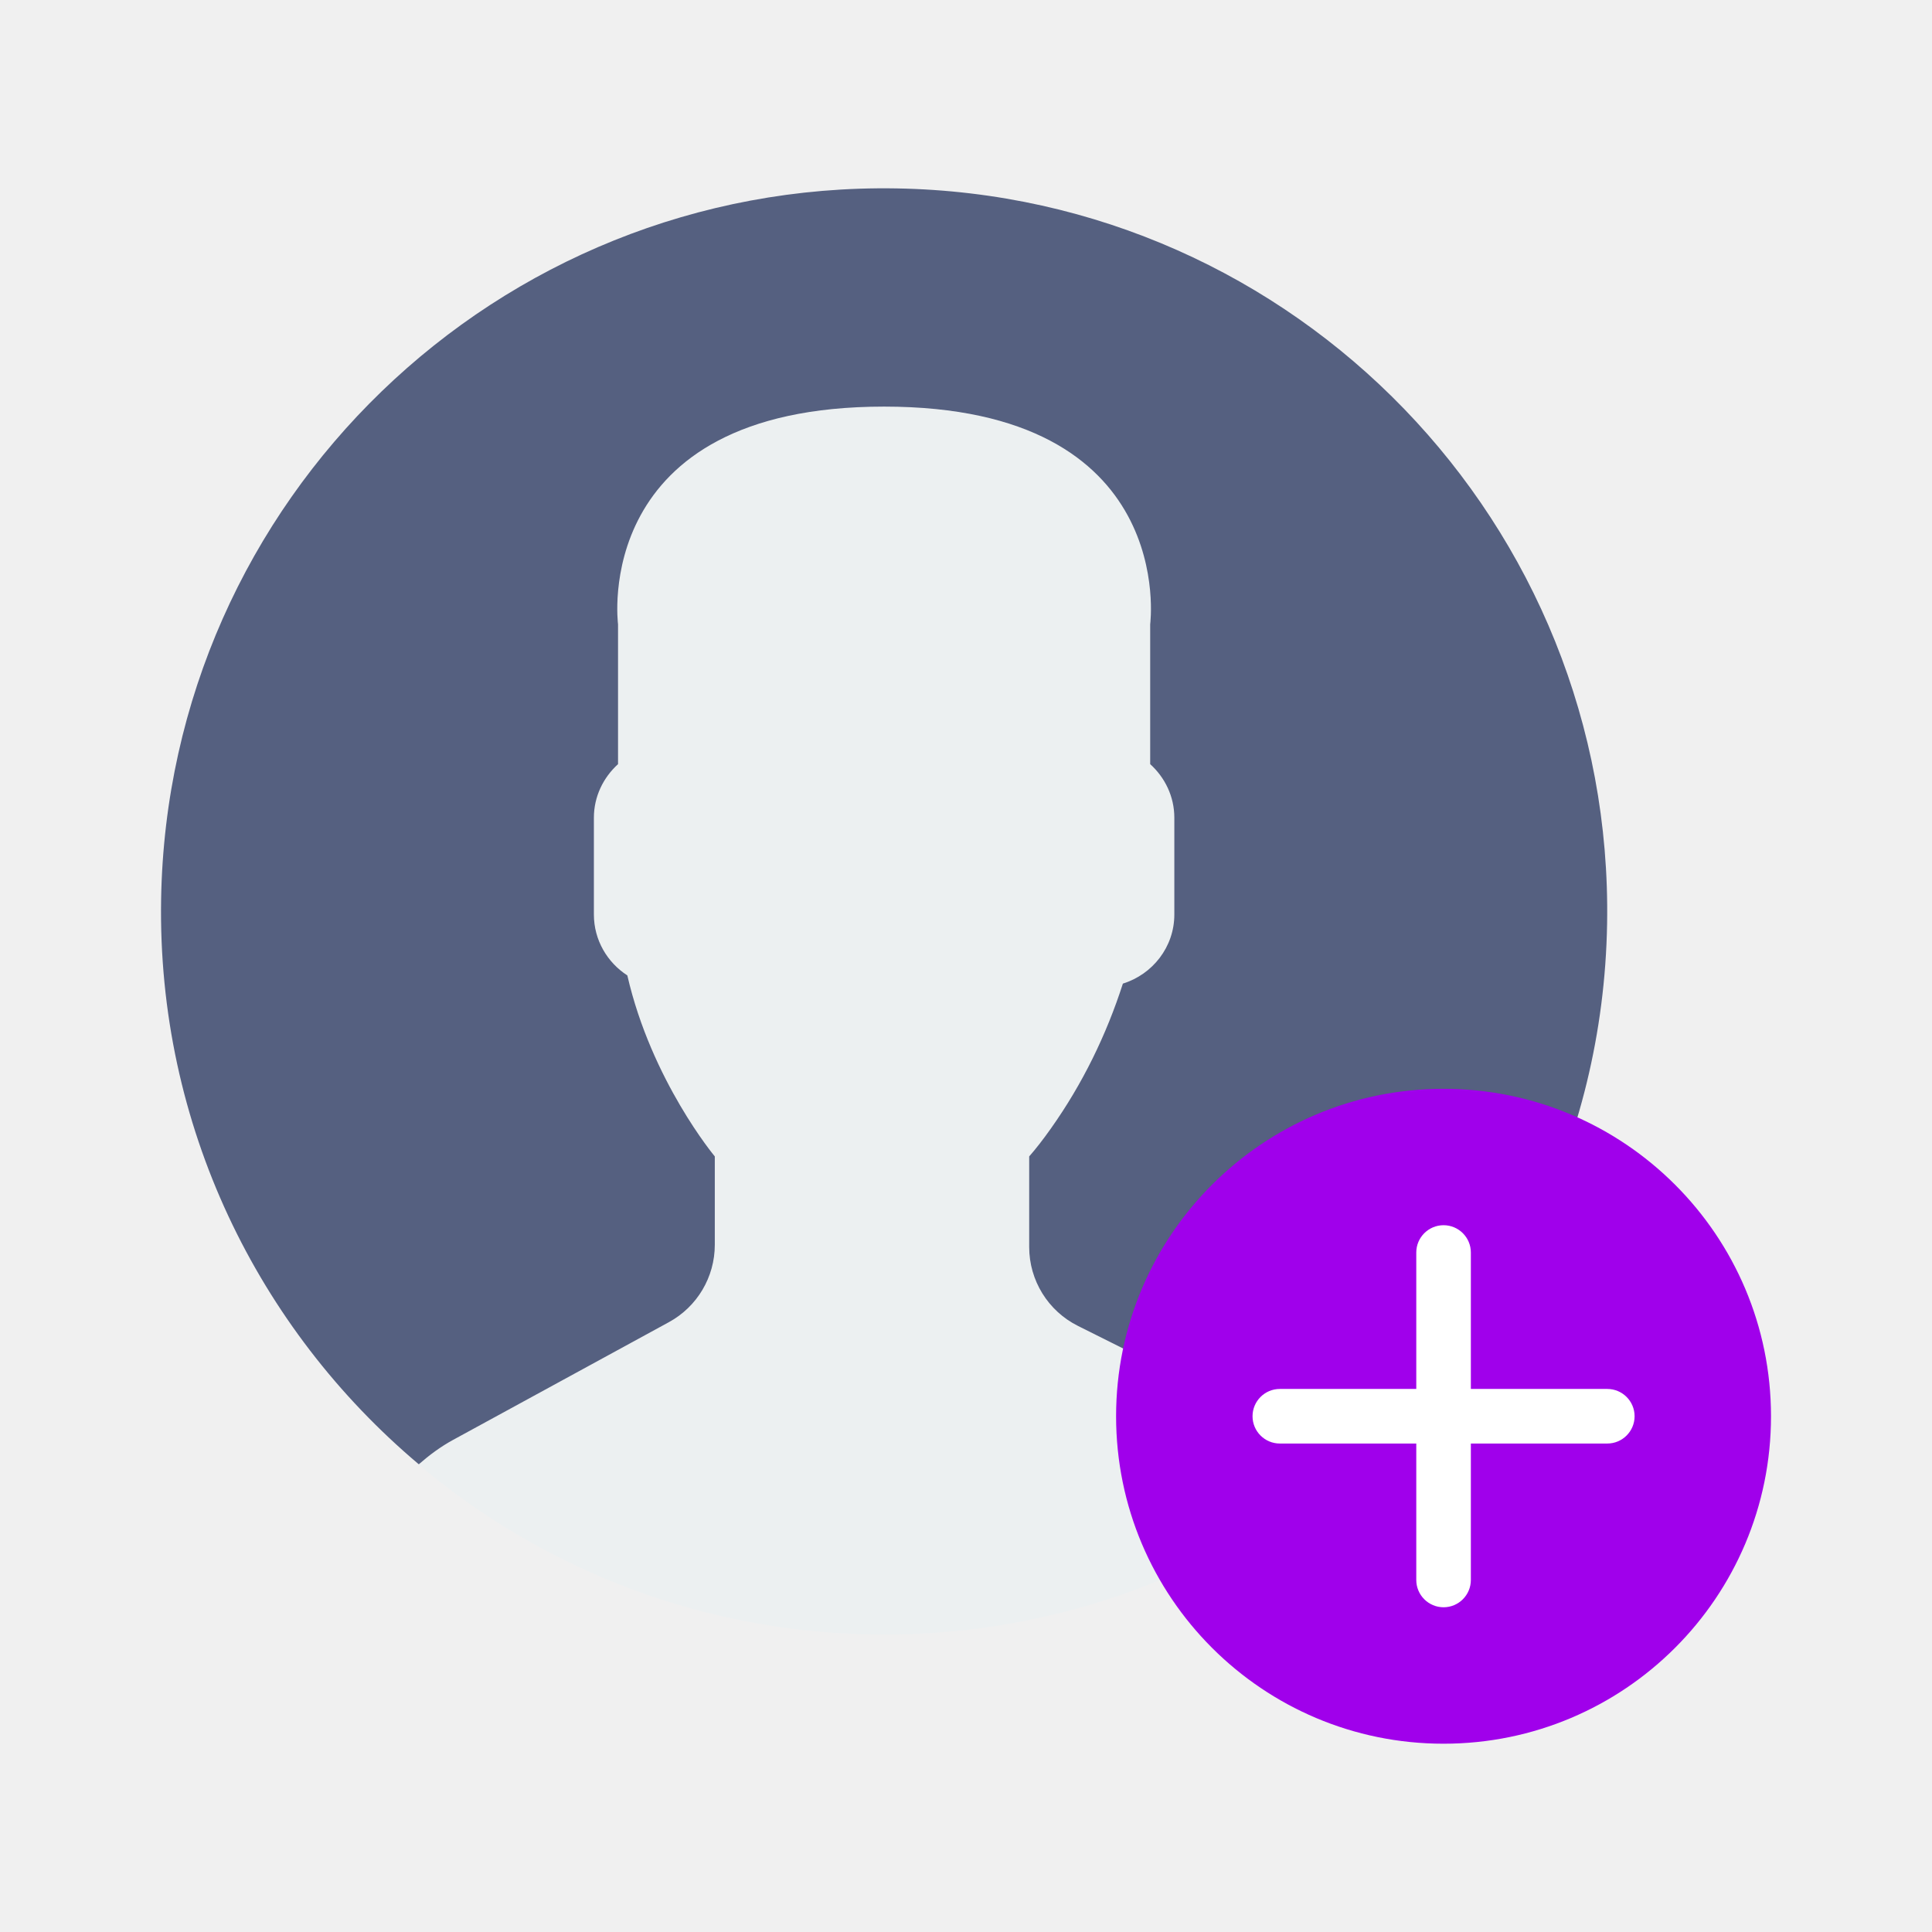
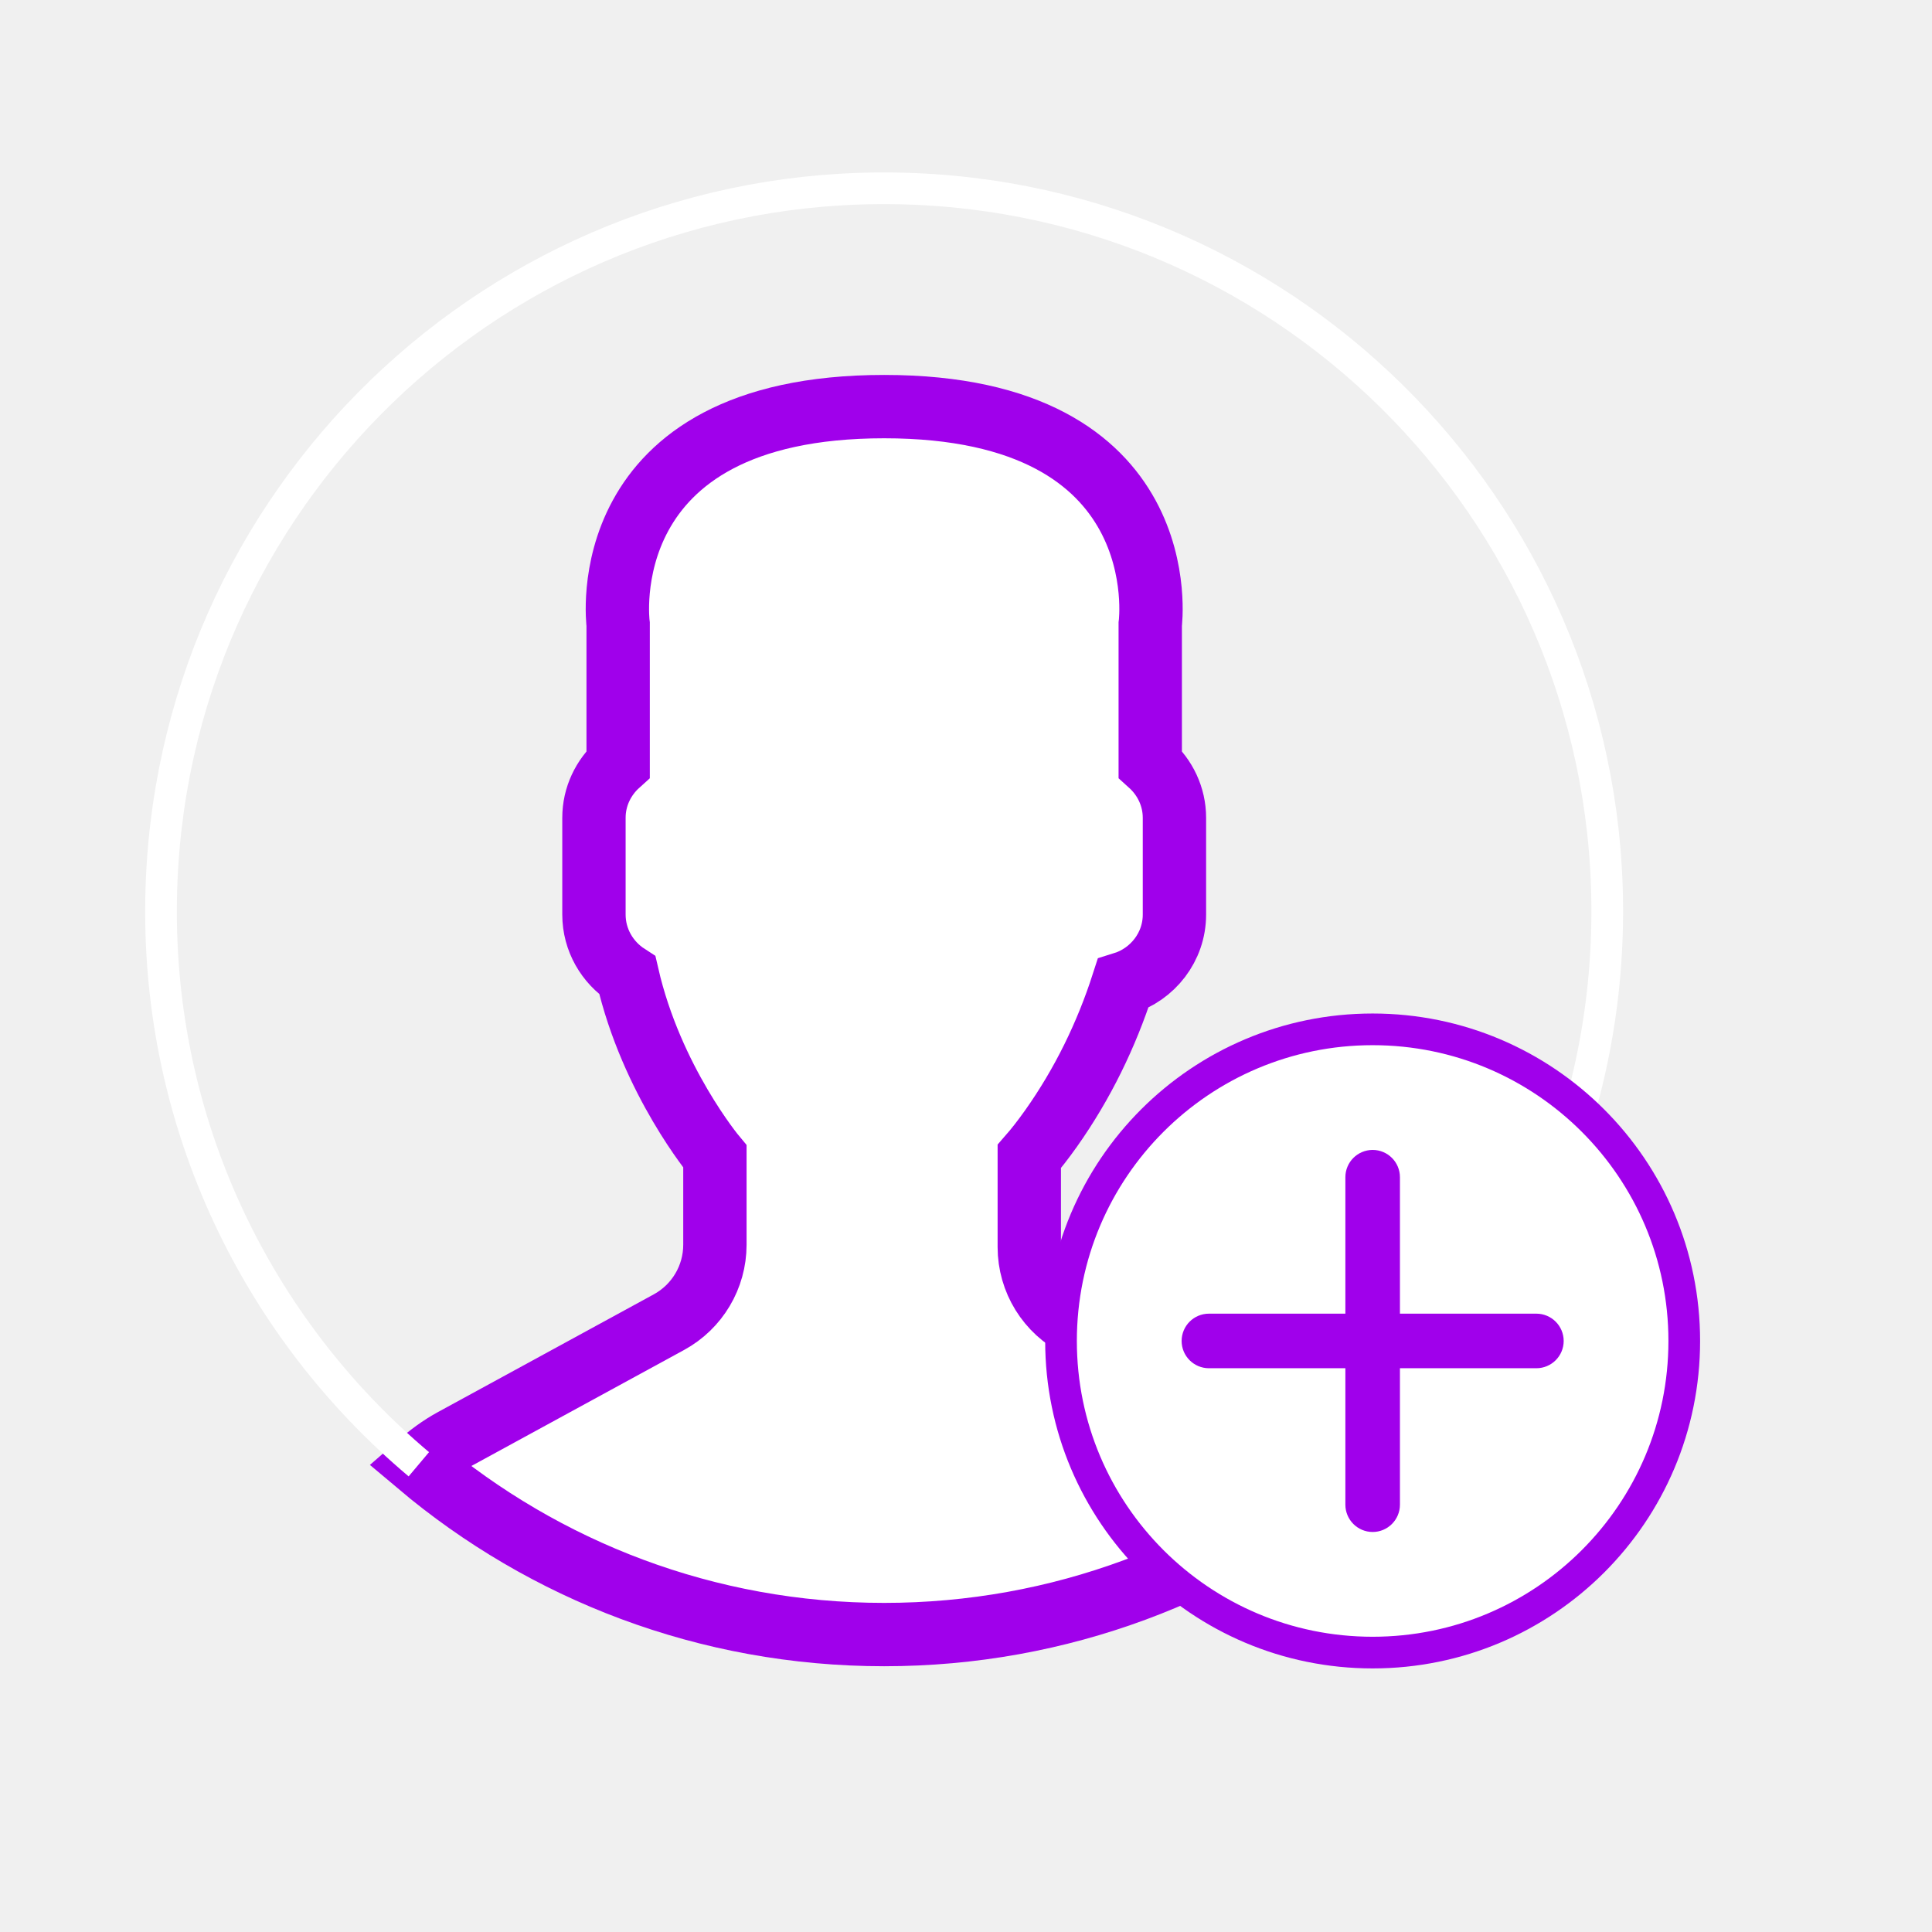
- <svg xmlns="http://www.w3.org/2000/svg" width="48" height="48" viewBox="0 0 48 48" fill="none">
-   <g clip-path="url(#clip0_1028_415)">
-     <path d="M16.619 32.849L11.259 35.773C10.944 35.944 10.662 36.155 10.398 36.385C13.524 39.02 17.558 40.61 21.967 40.61C26.342 40.61 30.351 39.044 33.468 36.445C33.18 36.202 32.868 35.984 32.523 35.812L26.782 32.942C26.041 32.571 25.572 31.813 25.572 30.984V28.731C25.733 28.548 25.918 28.312 26.115 28.033C26.897 26.928 27.489 25.712 27.899 24.437C28.636 24.21 29.178 23.53 29.178 22.722V20.318C29.178 19.789 28.943 19.317 28.577 18.986V15.51C28.577 15.51 29.291 10.102 21.967 10.102C14.643 10.102 15.357 15.51 15.357 15.51V18.986C14.991 19.317 14.756 19.789 14.756 20.318V22.722C14.756 23.355 15.089 23.913 15.588 24.235C16.188 26.849 17.761 28.731 17.761 28.731V30.928C17.761 31.728 17.323 32.465 16.619 32.849Z" fill="#ECF0F1" />
-     <path d="M22.273 4.681C12.352 4.511 4.172 12.416 4.003 22.337C3.906 27.962 6.414 33.018 10.405 36.38C10.666 36.152 10.946 35.943 11.258 35.773L16.618 32.849C17.321 32.466 17.759 31.729 17.759 30.927V28.731C17.759 28.731 16.186 26.849 15.586 24.234C15.088 23.912 14.755 23.355 14.755 22.721V20.317C14.755 19.788 14.99 19.316 15.355 18.985V15.51C15.355 15.51 14.641 10.102 21.965 10.102C29.29 10.102 28.576 15.51 28.576 15.51V18.985C28.942 19.316 29.176 19.788 29.176 20.317V22.721C29.176 23.529 28.634 24.209 27.898 24.437C27.487 25.712 26.896 26.927 26.113 28.032C25.916 28.311 25.732 28.547 25.57 28.731V30.983C25.57 31.812 26.039 32.571 26.78 32.941L32.521 35.811C32.865 35.983 33.176 36.201 33.463 36.443C37.334 33.214 39.835 28.387 39.928 22.951C40.099 13.03 32.194 4.85 22.273 4.681Z" fill="#556080" />
-     <path d="M35.864 43.322C40.357 43.322 44 39.68 44 35.187C44 30.694 40.357 27.051 35.864 27.051C31.371 27.051 27.729 30.694 27.729 35.187C27.729 39.68 31.371 43.322 35.864 43.322Z" fill="#A000EB" />
-     <path d="M39.933 34.508H36.543V31.118C36.543 30.744 36.239 30.44 35.865 30.44C35.491 30.44 35.187 30.744 35.187 31.118V34.508H31.797C31.423 34.508 31.119 34.812 31.119 35.186C31.119 35.56 31.423 35.864 31.797 35.864H35.187V39.254C35.187 39.628 35.491 39.932 35.865 39.932C36.239 39.932 36.543 39.628 36.543 39.254V35.864H39.933C40.307 35.864 40.611 35.56 40.611 35.186C40.611 34.812 40.307 34.508 39.933 34.508Z" fill="white" />
-   </g>
-   <defs>
-     <clipPath id="clip0_1028_415">
-       <rect width="40" height="40" fill="white" transform="translate(4 4)" />
-     </clipPath>
-   </defs>
+ <svg xmlns="http://www.w3.org/2000/svg" width="61" height="61" viewBox="0 0 61 61" fill="none">
+   <path d="M21.121 41.745L14.308 45.461C13.908 45.679 13.549 45.947 13.215 46.239C17.187 49.588 22.314 51.609 27.916 51.609C33.477 51.609 38.571 49.618 42.532 46.315C42.167 46.007 41.77 45.729 41.331 45.51L34.036 41.863C33.093 41.392 32.498 40.429 32.498 39.375V36.513C32.703 36.279 32.937 35.98 33.188 35.626C34.182 34.221 34.934 32.676 35.456 31.056C36.391 30.767 37.081 29.903 37.081 28.876V25.821C37.081 25.149 36.782 24.548 36.317 24.128V19.711C36.317 19.711 37.224 12.838 27.917 12.838C18.609 12.838 19.517 19.711 19.517 19.711V24.128C19.051 24.548 18.753 25.149 18.753 25.821V28.876C18.753 29.681 19.176 30.389 19.809 30.798C20.573 34.121 22.572 36.513 22.572 36.513V39.304C22.571 40.321 22.014 41.258 21.121 41.745Z" fill="#A000EB" />
+   <path d="M21.121 41.745L14.308 45.461C13.908 45.679 13.549 45.947 13.215 46.239C17.187 49.588 22.314 51.609 27.916 51.609C33.477 51.609 38.571 49.618 42.532 46.315C42.167 46.007 41.77 45.729 41.331 45.51L34.036 41.863C33.093 41.392 32.498 40.429 32.498 39.375V36.513C32.703 36.279 32.937 35.98 33.188 35.626C34.182 34.221 34.934 32.676 35.456 31.056C36.391 30.767 37.081 29.903 37.081 28.876V25.821C37.081 25.149 36.782 24.548 36.317 24.128V19.711C36.317 19.711 37.224 12.838 27.917 12.838C18.609 12.838 19.517 19.711 19.517 19.711V24.128C19.051 24.548 18.753 25.149 18.753 25.821V28.876C18.753 29.681 19.176 30.389 19.809 30.798C20.573 34.121 22.572 36.513 22.572 36.513V39.304C22.571 40.321 22.014 41.258 21.121 41.745Z" fill="white" />
+   <path d="M21.121 41.745L14.308 45.461C13.908 45.679 13.549 45.947 13.215 46.239C17.187 49.588 22.314 51.609 27.916 51.609C33.477 51.609 38.571 49.618 42.532 46.315C42.167 46.007 41.77 45.729 41.331 45.51L34.036 41.863C33.093 41.392 32.498 40.429 32.498 39.375V36.513C32.703 36.279 32.937 35.98 33.188 35.626C34.182 34.221 34.934 32.676 35.456 31.056C36.391 30.767 37.081 29.903 37.081 28.876V25.821C37.081 25.149 36.782 24.548 36.317 24.128V19.711C36.317 19.711 37.224 12.838 27.917 12.838C18.609 12.838 19.517 19.711 19.517 19.711V24.128C19.051 24.548 18.753 25.149 18.753 25.821V28.876C18.753 29.681 19.176 30.389 19.809 30.798C20.573 34.121 22.572 36.513 22.572 36.513V39.304C22.571 40.321 22.014 41.258 21.121 41.745Z" stroke="#A000EB" stroke-width="2" />
+   <path d="M13.224 46.232C8.151 41.96 4.965 35.535 5.087 28.386C5.303 15.779 15.699 5.733 28.306 5.948C40.914 6.164 50.96 16.559 50.743 29.167C50.625 36.075 47.446 42.21 42.527 46.312C42.162 46.005 41.767 45.728 41.329 45.51" stroke="white" />
+   <path d="M43.339 32.5C48.773 32.5 53.178 36.905 53.178 42.339C53.178 47.773 48.773 52.178 43.339 52.178C37.905 52.178 33.5 47.773 33.5 42.339C33.5 36.905 37.905 32.5 43.339 32.5Z" fill="white" stroke="#A000EB" />
+   <path d="M43.34 36.738C43.577 36.738 43.77 36.931 43.77 37.169V41.908H48.509C48.746 41.908 48.94 42.101 48.94 42.339C48.94 42.576 48.746 42.769 48.509 42.769H43.77V47.508C43.77 47.745 43.577 47.939 43.34 47.939C43.102 47.939 42.909 47.745 42.909 47.508V42.769H38.17C37.932 42.769 37.739 42.576 37.739 42.339C37.739 42.101 37.932 41.908 38.17 41.908H42.909V37.169C42.909 36.931 43.102 36.738 43.34 36.738Z" fill="#A000EB" stroke="#A000EB" stroke-width="0.862" />
</svg>
